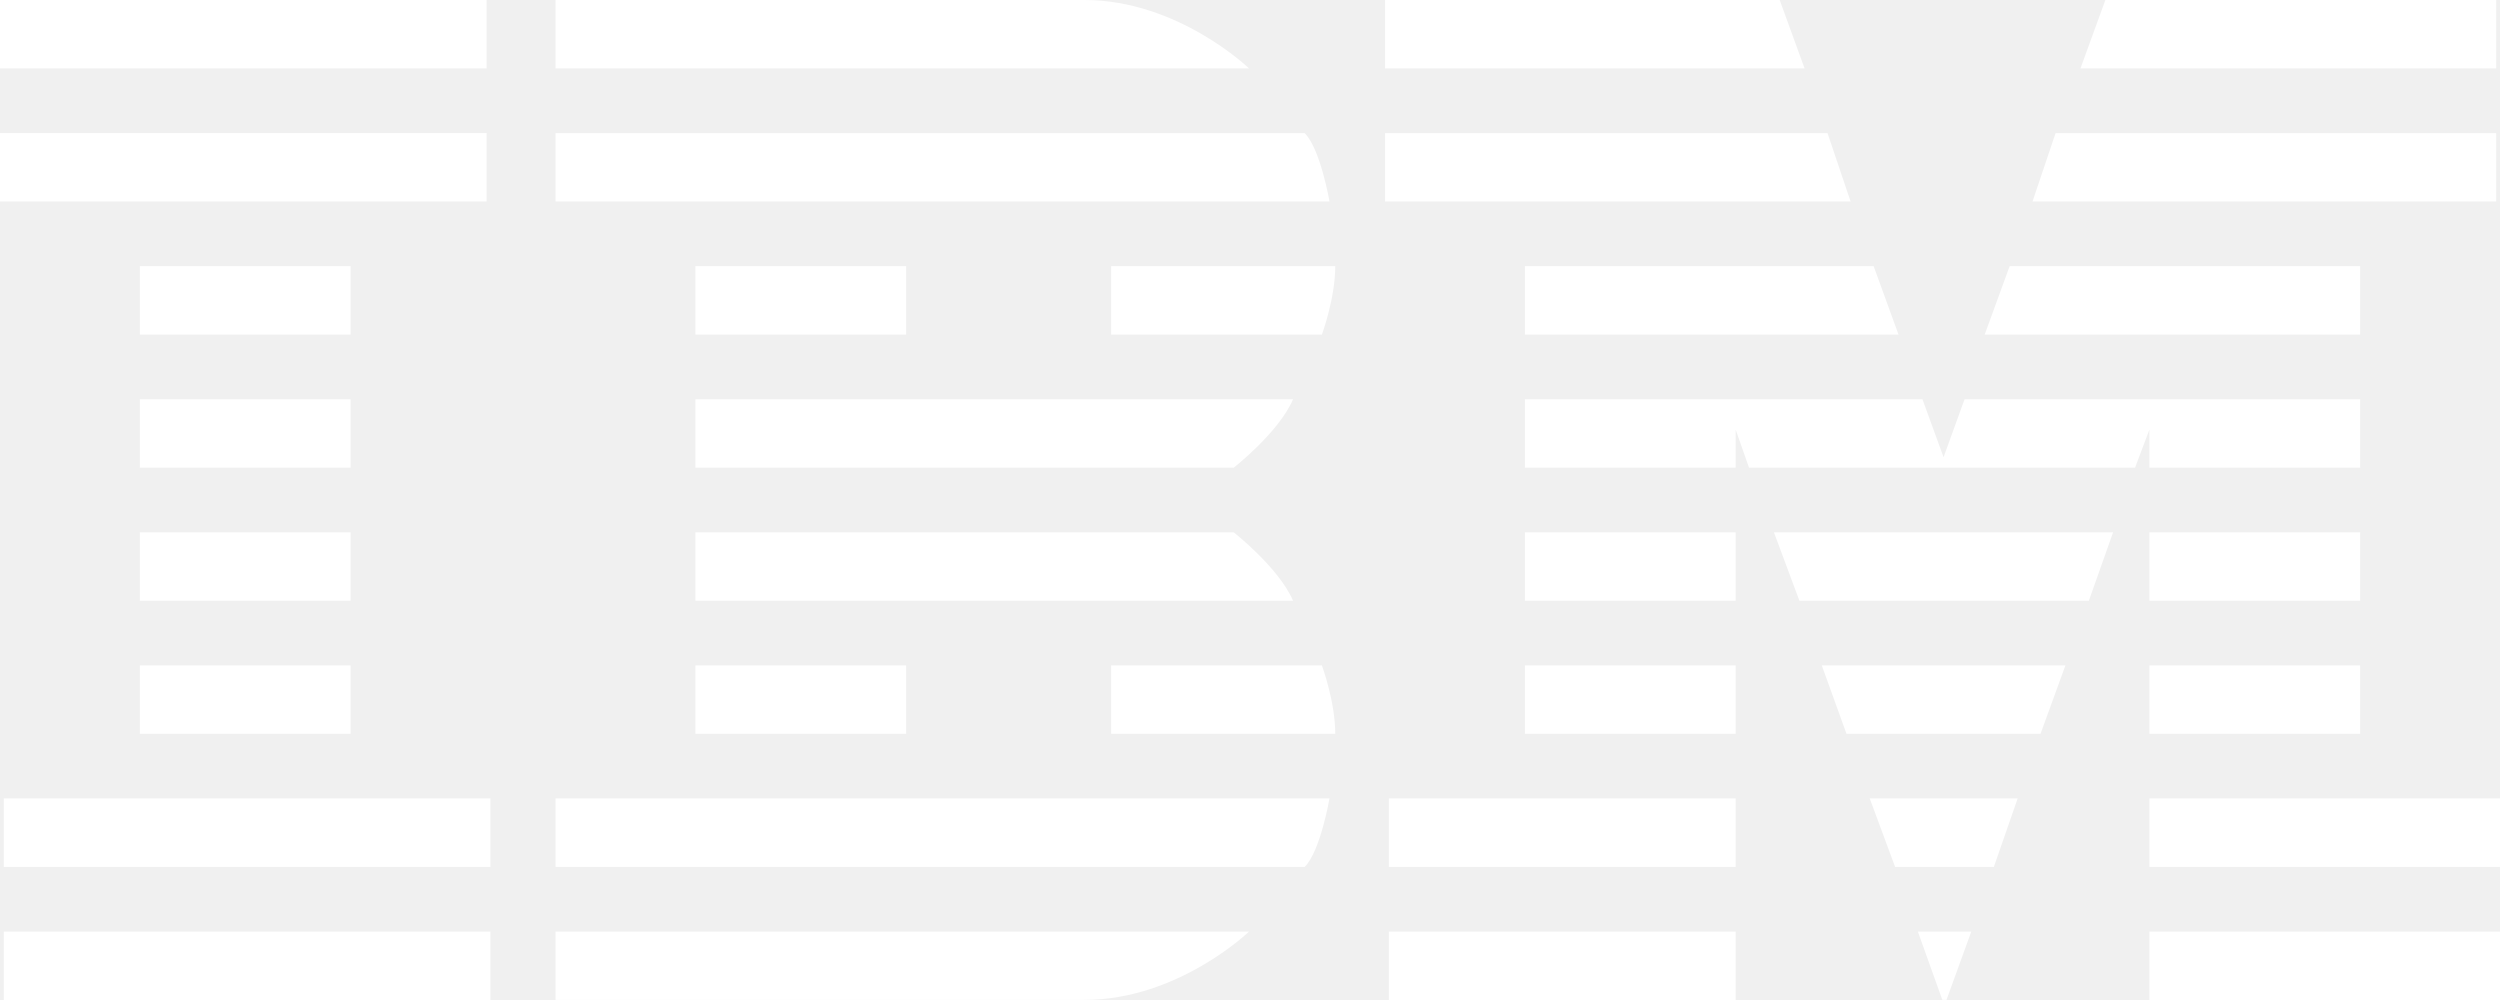
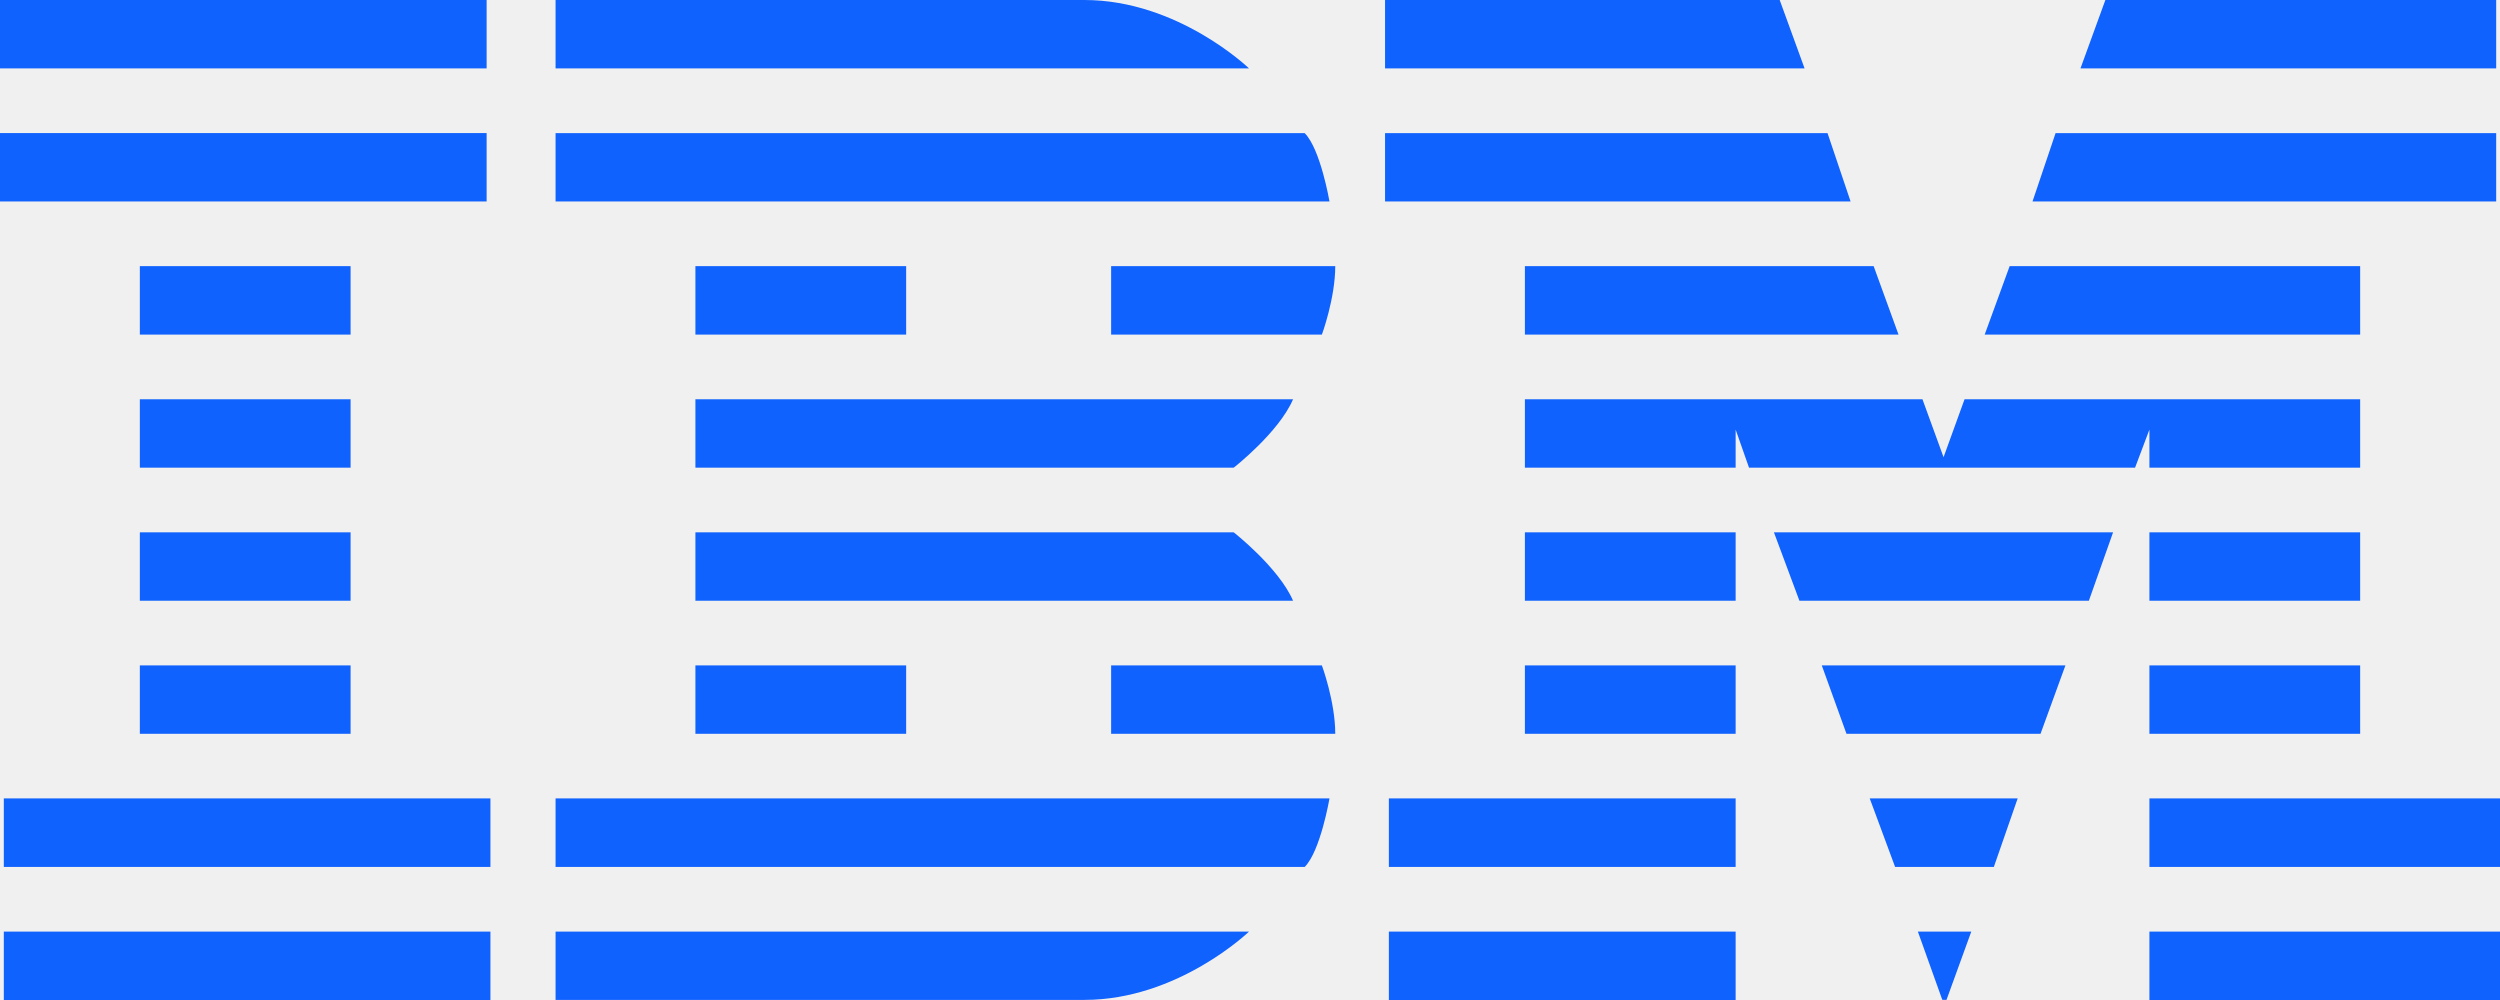
<svg xmlns="http://www.w3.org/2000/svg" width="2500" height="1000" viewBox="0 0 1000 400">
-   <path d="M0 0v27.367h194.648V0H0zm222.226 0v27.367h277.383S471.276 0 433.75 0H222.226zm331.797 0v27.367h167.812L711.875 0H554.023zm288.125 0l-9.961 27.367h166.289V0H842.148zM0 53.222v27.367h194.648V53.222H0zm222.226.039V80.59h309.57s-3.615-21.063-9.922-27.329H222.226zm331.797 0V80.59h186.211l-9.219-27.329H554.023zm268.203 0l-9.219 27.329h185.469V53.261h-176.25zM55.937 106.444v27.406h84.297v-27.406H55.937zm222.227 0v27.406h84.297v-27.406h-84.297zm166.289 0v27.406h84.297s5.352-14.473 5.352-27.406h-89.649zm165.508 0v27.406h149.453l-9.961-27.406H609.961zm193.906 0l-10 27.406h150.195v-27.406H803.867zm-747.93 53.262v27.367h84.297v-27.367H55.937zm222.227 0v27.367h215.312s18.012-14.042 23.75-27.367H278.164zm331.797 0v27.367h84.297v-15.234l5.352 15.234h154.414l5.742-15.234v15.234h84.297v-27.367H785.82l-8.398 23.18-8.438-23.18H609.961zM55.937 212.928v27.367h84.297v-27.367H55.937zm222.227 0v27.367h239.062c-5.739-13.281-23.75-27.367-23.75-27.367H278.164zm331.797 0v27.367h84.297v-27.367h-84.297zm99.609 0l10.195 27.367h115.781l9.688-27.367H709.57zm150.195 0v27.367h84.297v-27.367h-84.297zM55.937 266.15v27.366h84.297V266.15H55.937zm222.227 0v27.366h84.297V266.15h-84.297zm166.289 0v27.366h89.648c0-12.915-5.352-27.366-5.352-27.366h-84.296zm165.508 0v27.366h84.297V266.15h-84.297zm118.75 0l9.883 27.366h77.617l9.961-27.366h-97.461zm131.054 0v27.366h84.297V266.15h-84.297zM1.523 319.372v27.406h194.648v-27.406H1.523zm220.703 0v27.406h299.648c6.307-6.275 9.922-27.406 9.922-27.406h-309.57zm333.321 0v27.406h138.711v-27.406H555.547zm192.343 0l10.156 27.406h39.492l9.531-27.406H747.89zm111.875 0v27.406H1000v-27.406H859.765zM1.523 372.633V400h194.648v-27.367H1.523zm220.703 0v27.328H433.75c37.526 0 65.859-27.328 65.859-27.328H222.226zm333.321 0V400h138.711v-27.367H555.547zm211.601 0l9.766 27.29 1.68.038 9.922-27.328h-21.368zm92.617 0V400H1000v-27.367H859.765z" fill="#fff" />
+   <path d="M0 0v27.367h194.648V0H0zm222.226 0v27.367h277.383S471.276 0 433.75 0H222.226zm331.797 0v27.367h167.812L711.875 0H554.023zm288.125 0l-9.961 27.367h166.289V0H842.148zM0 53.222v27.367h194.648V53.222H0zm222.226.039V80.59h309.57s-3.615-21.063-9.922-27.329H222.226zm331.797 0V80.59h186.211l-9.219-27.329H554.023zm268.203 0l-9.219 27.329h185.469V53.261h-176.25zM55.937 106.444v27.406h84.297v-27.406H55.937zm222.227 0v27.406h84.297v-27.406h-84.297zm166.289 0v27.406h84.297s5.352-14.473 5.352-27.406h-89.649zm165.508 0v27.406h149.453l-9.961-27.406H609.961zm193.906 0l-10 27.406h150.195v-27.406H803.867zm-747.93 53.262v27.367h84.297v-27.367H55.937zm222.227 0v27.367h215.312s18.012-14.042 23.75-27.367H278.164zm331.797 0v27.367h84.297v-15.234l5.352 15.234h154.414l5.742-15.234v15.234h84.297v-27.367H785.82l-8.398 23.18-8.438-23.18H609.961zM55.937 212.928v27.367h84.297v-27.367H55.937zm222.227 0v27.367h239.062c-5.739-13.281-23.75-27.367-23.75-27.367H278.164zm331.797 0v27.367h84.297v-27.367h-84.297zm99.609 0l10.195 27.367h115.781l9.688-27.367H709.57zm150.195 0v27.367h84.297v-27.367h-84.297zM55.937 266.15v27.366h84.297V266.15H55.937zm222.227 0v27.366h84.297V266.15h-84.297zm166.289 0v27.366h89.648c0-12.915-5.352-27.366-5.352-27.366h-84.296zm165.508 0v27.366h84.297V266.15h-84.297zm118.75 0l9.883 27.366h77.617l9.961-27.366h-97.461zm131.054 0v27.366h84.297V266.15h-84.297zM1.523 319.372v27.406h194.648v-27.406H1.523zm220.703 0v27.406h299.648c6.307-6.275 9.922-27.406 9.922-27.406h-309.57zm333.321 0v27.406h138.711v-27.406H555.547zm192.343 0l10.156 27.406h39.492l9.531-27.406H747.89zm111.875 0v27.406H1000v-27.406H859.765zM1.523 372.633V400h194.648v-27.367H1.523zm220.703 0v27.328H433.75c37.526 0 65.859-27.328 65.859-27.328H222.226zm333.321 0V400h138.711v-27.367H555.547zm211.601 0l9.766 27.29 1.68.038 9.922-27.328h-21.368zm92.617 0V400H1000v-27.367H859.765z" fill="#0F62FE" />
</svg>
